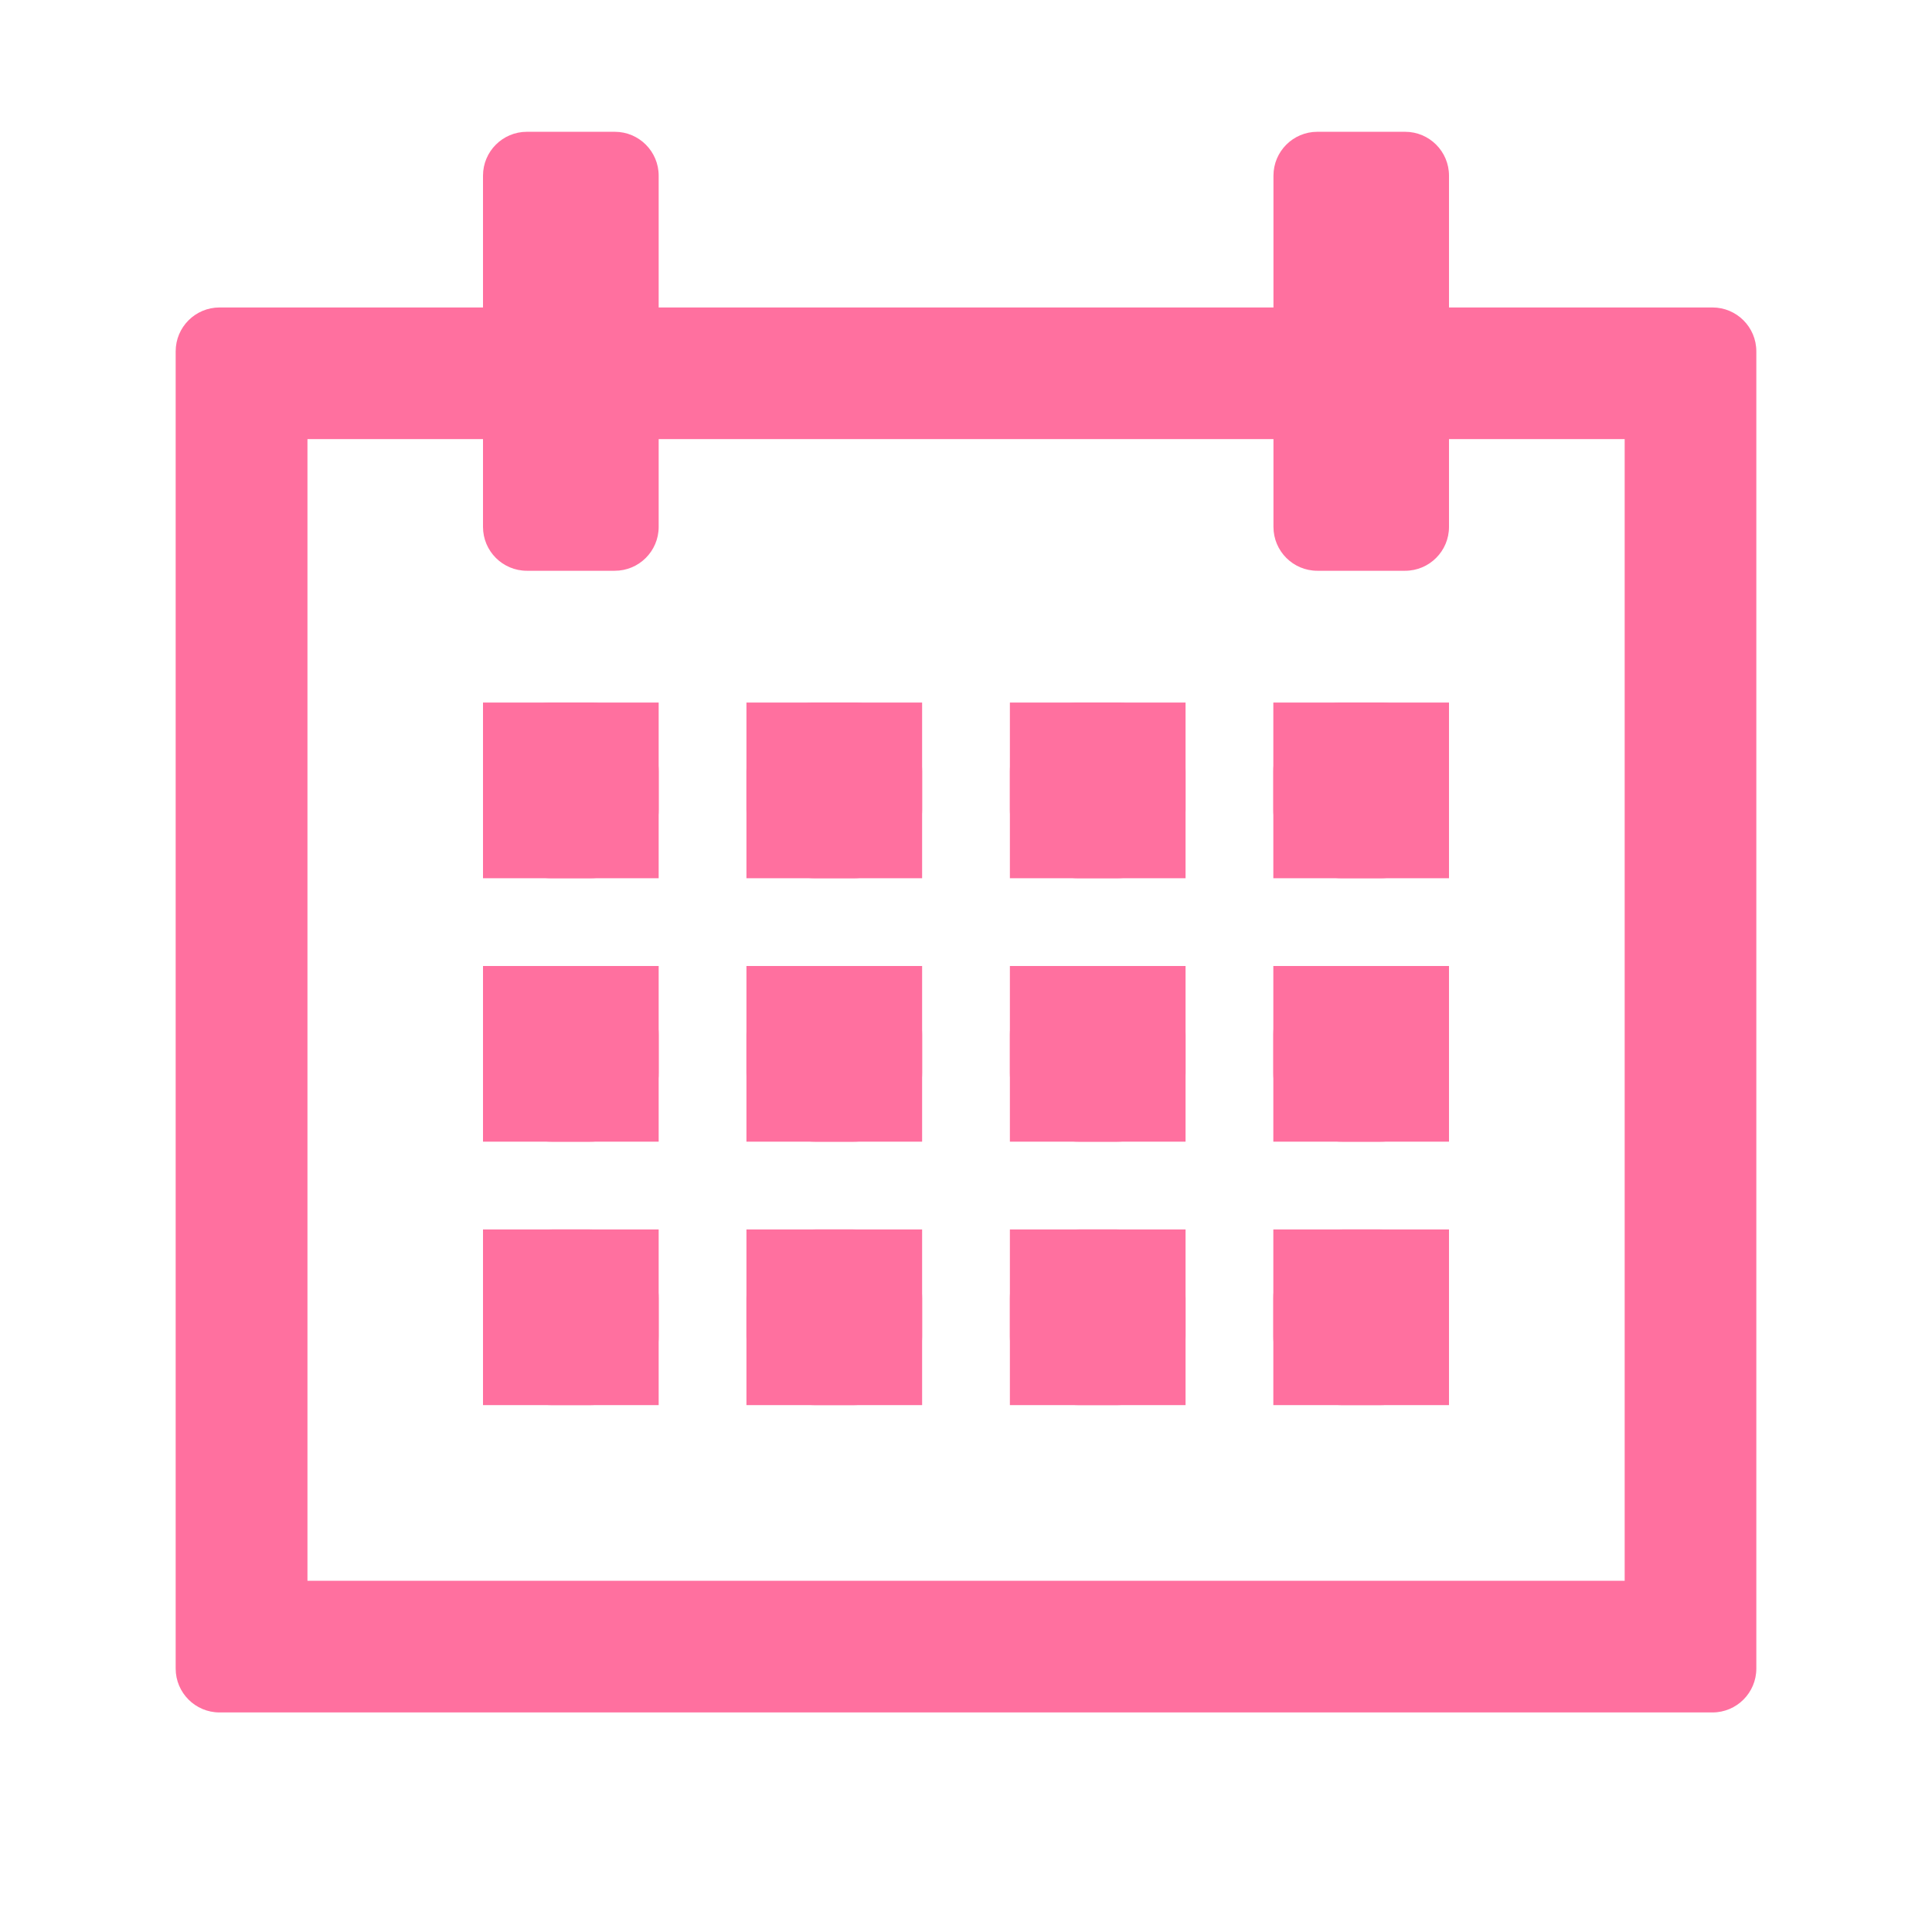
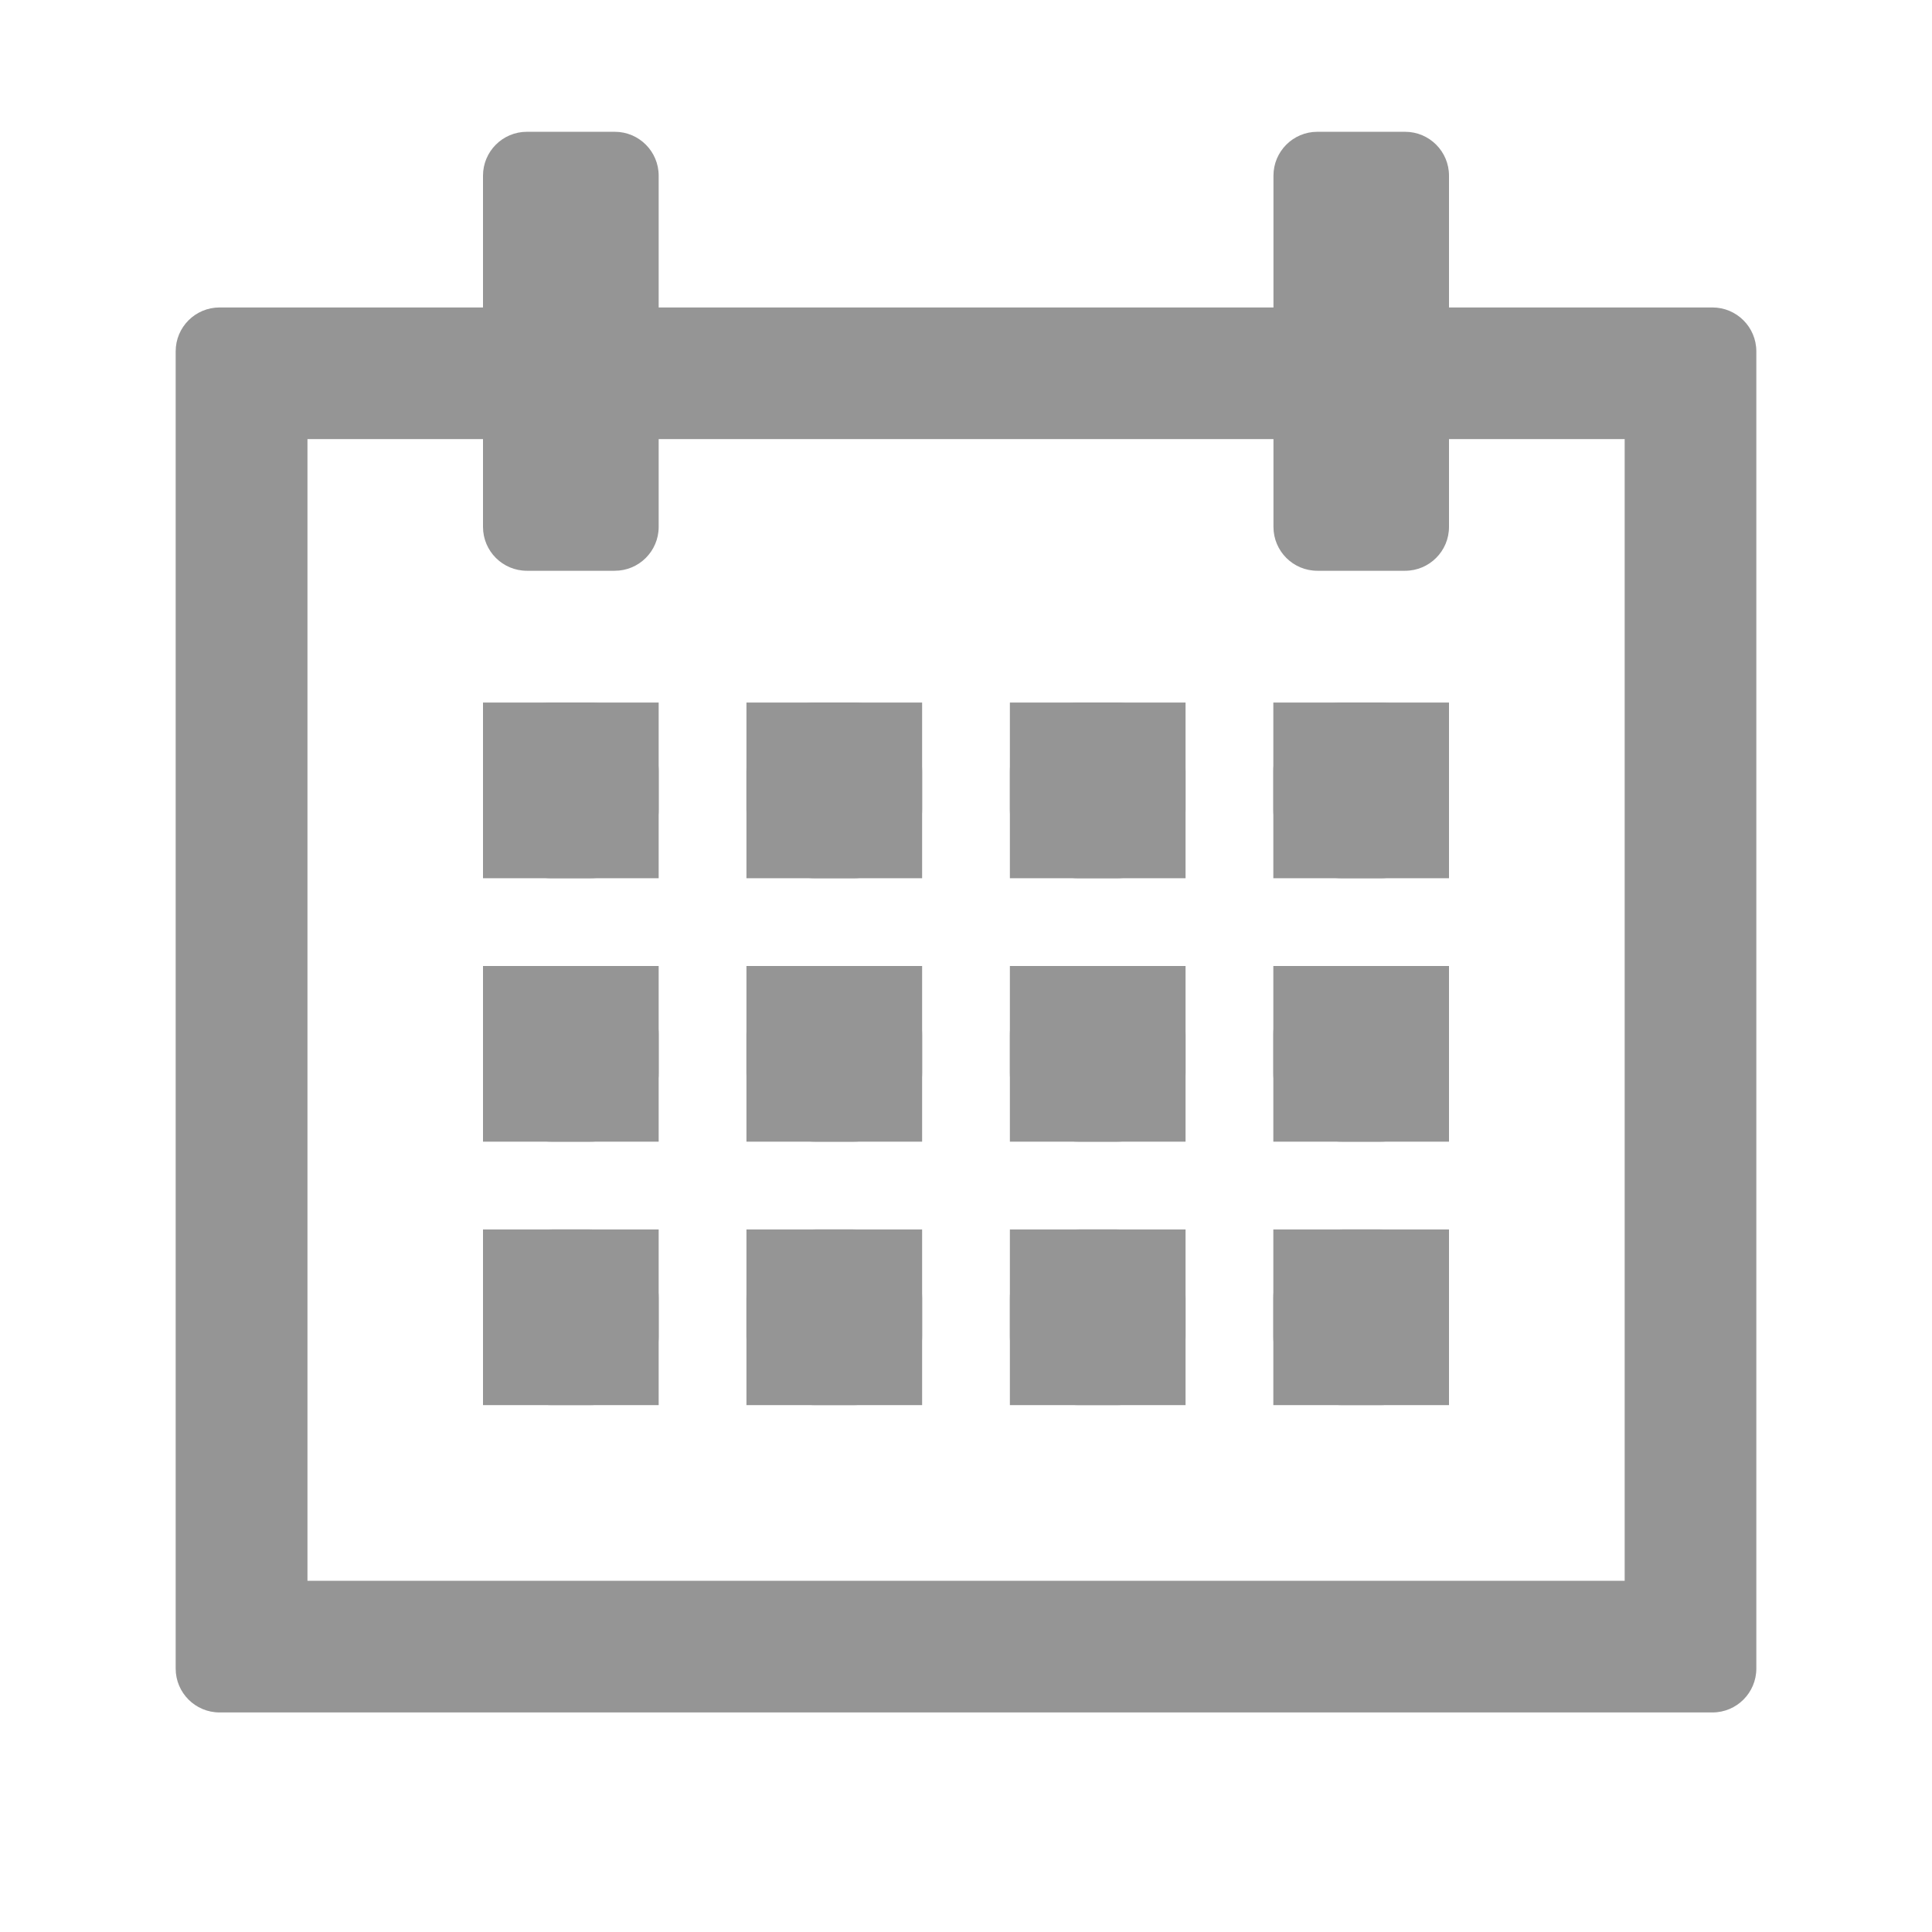
<svg xmlns="http://www.w3.org/2000/svg" id="Decorative_icon" data-name="Decorative icon" width="14" height="14" viewBox="0 0 14 14">
-   <g id="Placement_Area" data-name="Placement Area" fill="red" stroke="rgba(0,0,0,0)" stroke-width="1" opacity="0">
+   <g id="Placement_Area" data-name="Placement Area" fill="#959595" stroke="rgba(0,0,0,0)" stroke-width="1" opacity="0">
    <rect width="14" height="14" stroke="none" />
    <rect x="0.5" y="0.5" width="13" height="13" fill="none" />
  </g>
  <g id="Icon">
-     <g id="Canvas" fill="#ff709f" stroke="#6e6e6e" stroke-width="1" opacity="0">
+     <g id="Canvas" fill="#959595" stroke="#959595" stroke-width="1" opacity="0">
      <rect width="14" height="14" stroke="none" />
      <rect x="0.5" y="0.5" width="13" height="13" fill="none" />
    </g>
-     <g id="Rectangle_174707" data-name="Rectangle 174707" transform="translate(3.5 5.091)" fill="#ff709f" stroke="#ff709f" stroke-width="1">
+     <g id="Rectangle_174707" data-name="Rectangle 174707" transform="translate(3.5 5.091)" fill="#959595" stroke="#959595" stroke-width="1">
      <rect width="1.273" height="1.273" rx="0.5" stroke="none" />
      <rect x="0.5" y="0.5" width="0.273" height="0.273" fill="none" />
    </g>
-     <g id="Rectangle_174708" data-name="Rectangle 174708" transform="translate(5.409 5.091)" fill="#ff709f" stroke="#ff709f" stroke-width="1">
+     <g id="Rectangle_174708" data-name="Rectangle 174708" transform="translate(5.409 5.091)" fill="#959595" stroke="#959595" stroke-width="1">
      <rect width="1.273" height="1.273" rx="0.5" stroke="none" />
      <rect x="0.5" y="0.5" width="0.273" height="0.273" fill="none" />
    </g>
-     <g id="Rectangle_174709" data-name="Rectangle 174709" transform="translate(7.318 5.091)" fill="#ff709f" stroke="#ff709f" stroke-width="1">
+     <g id="Rectangle_174709" data-name="Rectangle 174709" transform="translate(7.318 5.091)" fill="#959595" stroke="#959595" stroke-width="1">
      <rect width="1.273" height="1.273" rx="0.5" stroke="none" />
      <rect x="0.5" y="0.5" width="0.273" height="0.273" fill="none" />
    </g>
-     <g id="Rectangle_174710" data-name="Rectangle 174710" transform="translate(9.227 5.091)" fill="#ff709f" stroke="#ff709f" stroke-width="1">
+     <g id="Rectangle_174710" data-name="Rectangle 174710" transform="translate(9.227 5.091)" fill="#959595" stroke="#959595" stroke-width="1">
      <rect width="1.273" height="1.273" rx="0.5" stroke="none" />
      <rect x="0.5" y="0.5" width="0.273" height="0.273" fill="none" />
    </g>
-     <g id="Rectangle_174711" data-name="Rectangle 174711" transform="translate(3.5 7)" fill="#ff709f" stroke="#ff709f" stroke-width="1">
+     <g id="Rectangle_174711" data-name="Rectangle 174711" transform="translate(3.5 7)" fill="#959595" stroke="#959595" stroke-width="1">
      <rect width="1.273" height="1.273" rx="0.5" stroke="none" />
      <rect x="0.5" y="0.5" width="0.273" height="0.273" fill="none" />
    </g>
-     <g id="Rectangle_174712" data-name="Rectangle 174712" transform="translate(5.409 7)" fill="#ff709f" stroke="#ff709f" stroke-width="1">
+     <g id="Rectangle_174712" data-name="Rectangle 174712" transform="translate(5.409 7)" fill="#959595" stroke="#959595" stroke-width="1">
      <rect width="1.273" height="1.273" rx="0.5" stroke="none" />
      <rect x="0.5" y="0.5" width="0.273" height="0.273" fill="none" />
    </g>
-     <g id="Rectangle_174713" data-name="Rectangle 174713" transform="translate(7.318 7)" fill="#ff709f" stroke="#ff709f" stroke-width="1">
+     <g id="Rectangle_174713" data-name="Rectangle 174713" transform="translate(7.318 7)" fill="#959595" stroke="#959595" stroke-width="1">
      <rect width="1.273" height="1.273" rx="0.5" stroke="none" />
      <rect x="0.5" y="0.5" width="0.273" height="0.273" fill="none" />
    </g>
-     <g id="Rectangle_174714" data-name="Rectangle 174714" transform="translate(9.227 7)" fill="#ff709f" stroke="#ff709f" stroke-width="1">
+     <g id="Rectangle_174714" data-name="Rectangle 174714" transform="translate(9.227 7)" fill="#959595" stroke="#959595" stroke-width="1">
      <rect width="1.273" height="1.273" rx="0.5" stroke="none" />
      <rect x="0.5" y="0.5" width="0.273" height="0.273" fill="none" />
    </g>
-     <g id="Rectangle_174715" data-name="Rectangle 174715" transform="translate(3.5 8.909)" fill="#ff709f" stroke="#ff709f" stroke-width="1">
+     <g id="Rectangle_174715" data-name="Rectangle 174715" transform="translate(3.5 8.909)" fill="#959595" stroke="#959595" stroke-width="1">
      <rect width="1.273" height="1.273" rx="0.5" stroke="none" />
      <rect x="0.5" y="0.5" width="0.273" height="0.273" fill="none" />
    </g>
-     <g id="Rectangle_174716" data-name="Rectangle 174716" transform="translate(5.409 8.909)" fill="#ff709f" stroke="#ff709f" stroke-width="1">
+     <g id="Rectangle_174716" data-name="Rectangle 174716" transform="translate(5.409 8.909)" fill="#959595" stroke="#959595" stroke-width="1">
      <rect width="1.273" height="1.273" rx="0.5" stroke="none" />
      <rect x="0.5" y="0.5" width="0.273" height="0.273" fill="none" />
    </g>
-     <g id="Rectangle_174717" data-name="Rectangle 174717" transform="translate(7.318 8.909)" fill="#ff709f" stroke="#ff709f" stroke-width="1">
+     <g id="Rectangle_174717" data-name="Rectangle 174717" transform="translate(7.318 8.909)" fill="#959595" stroke="#959595" stroke-width="1">
      <rect width="1.273" height="1.273" rx="0.5" stroke="none" />
      <rect x="0.5" y="0.5" width="0.273" height="0.273" fill="none" />
    </g>
-     <g id="Rectangle_174718" data-name="Rectangle 174718" transform="translate(9.227 8.909)" fill="#ff709f" stroke="#ff709f" stroke-width="1">
+     <g id="Rectangle_174718" data-name="Rectangle 174718" transform="translate(9.227 8.909)" fill="#959595" stroke="#959595" stroke-width="1">
      <rect width="1.273" height="1.273" rx="0.5" stroke="none" />
      <rect x="0.5" y="0.5" width="0.273" height="0.273" fill="none" />
    </g>
-     <path id="Path_103009" data-name="Path 103009" d="M13.136,2.773H11.227V1.818a.318.318,0,0,0-.318-.318h-.636a.318.318,0,0,0-.318.318v.955H5.5V1.818A.318.318,0,0,0,5.182,1.5H4.545a.318.318,0,0,0-.318.318v.955H2.318A.318.318,0,0,0,2,3.091v9.545a.318.318,0,0,0,.318.318H13.136a.318.318,0,0,0,.318-.318V3.091A.318.318,0,0,0,13.136,2.773ZM12.5,12H2.955V3.727H4.227v.636a.318.318,0,0,0,.318.318h.636A.318.318,0,0,0,5.5,4.364V3.727H9.955v.636a.318.318,0,0,0,.318.318h.636a.318.318,0,0,0,.318-.318V3.727H12.5Z" transform="translate(-0.727 -0.545)" fill="#ff709f" />
+     <path id="Path_103009" data-name="Path 103009" transform="translate(-0.727 -0.545)" d="M13.136,2.773H11.227V1.818a.318.318,0,0,0-.318-.318h-.636a.318.318,0,0,0-.318.318v.955H5.5V1.818A.318.318,0,0,0,5.182,1.5H4.545a.318.318,0,0,0-.318.318v.955H2.318A.318.318,0,0,0,2,3.091v9.545a.318.318,0,0,0,.318.318H13.136a.318.318,0,0,0,.318-.318V3.091A.318.318,0,0,0,13.136,2.773ZM12.5,12H2.955V3.727H4.227v.636a.318.318,0,0,0,.318.318h.636A.318.318,0,0,0,5.5,4.364V3.727H9.955v.636a.318.318,0,0,0,.318.318h.636a.318.318,0,0,0,.318-.318V3.727H12.5Z" fill="#959595" />
  </g>
</svg>
